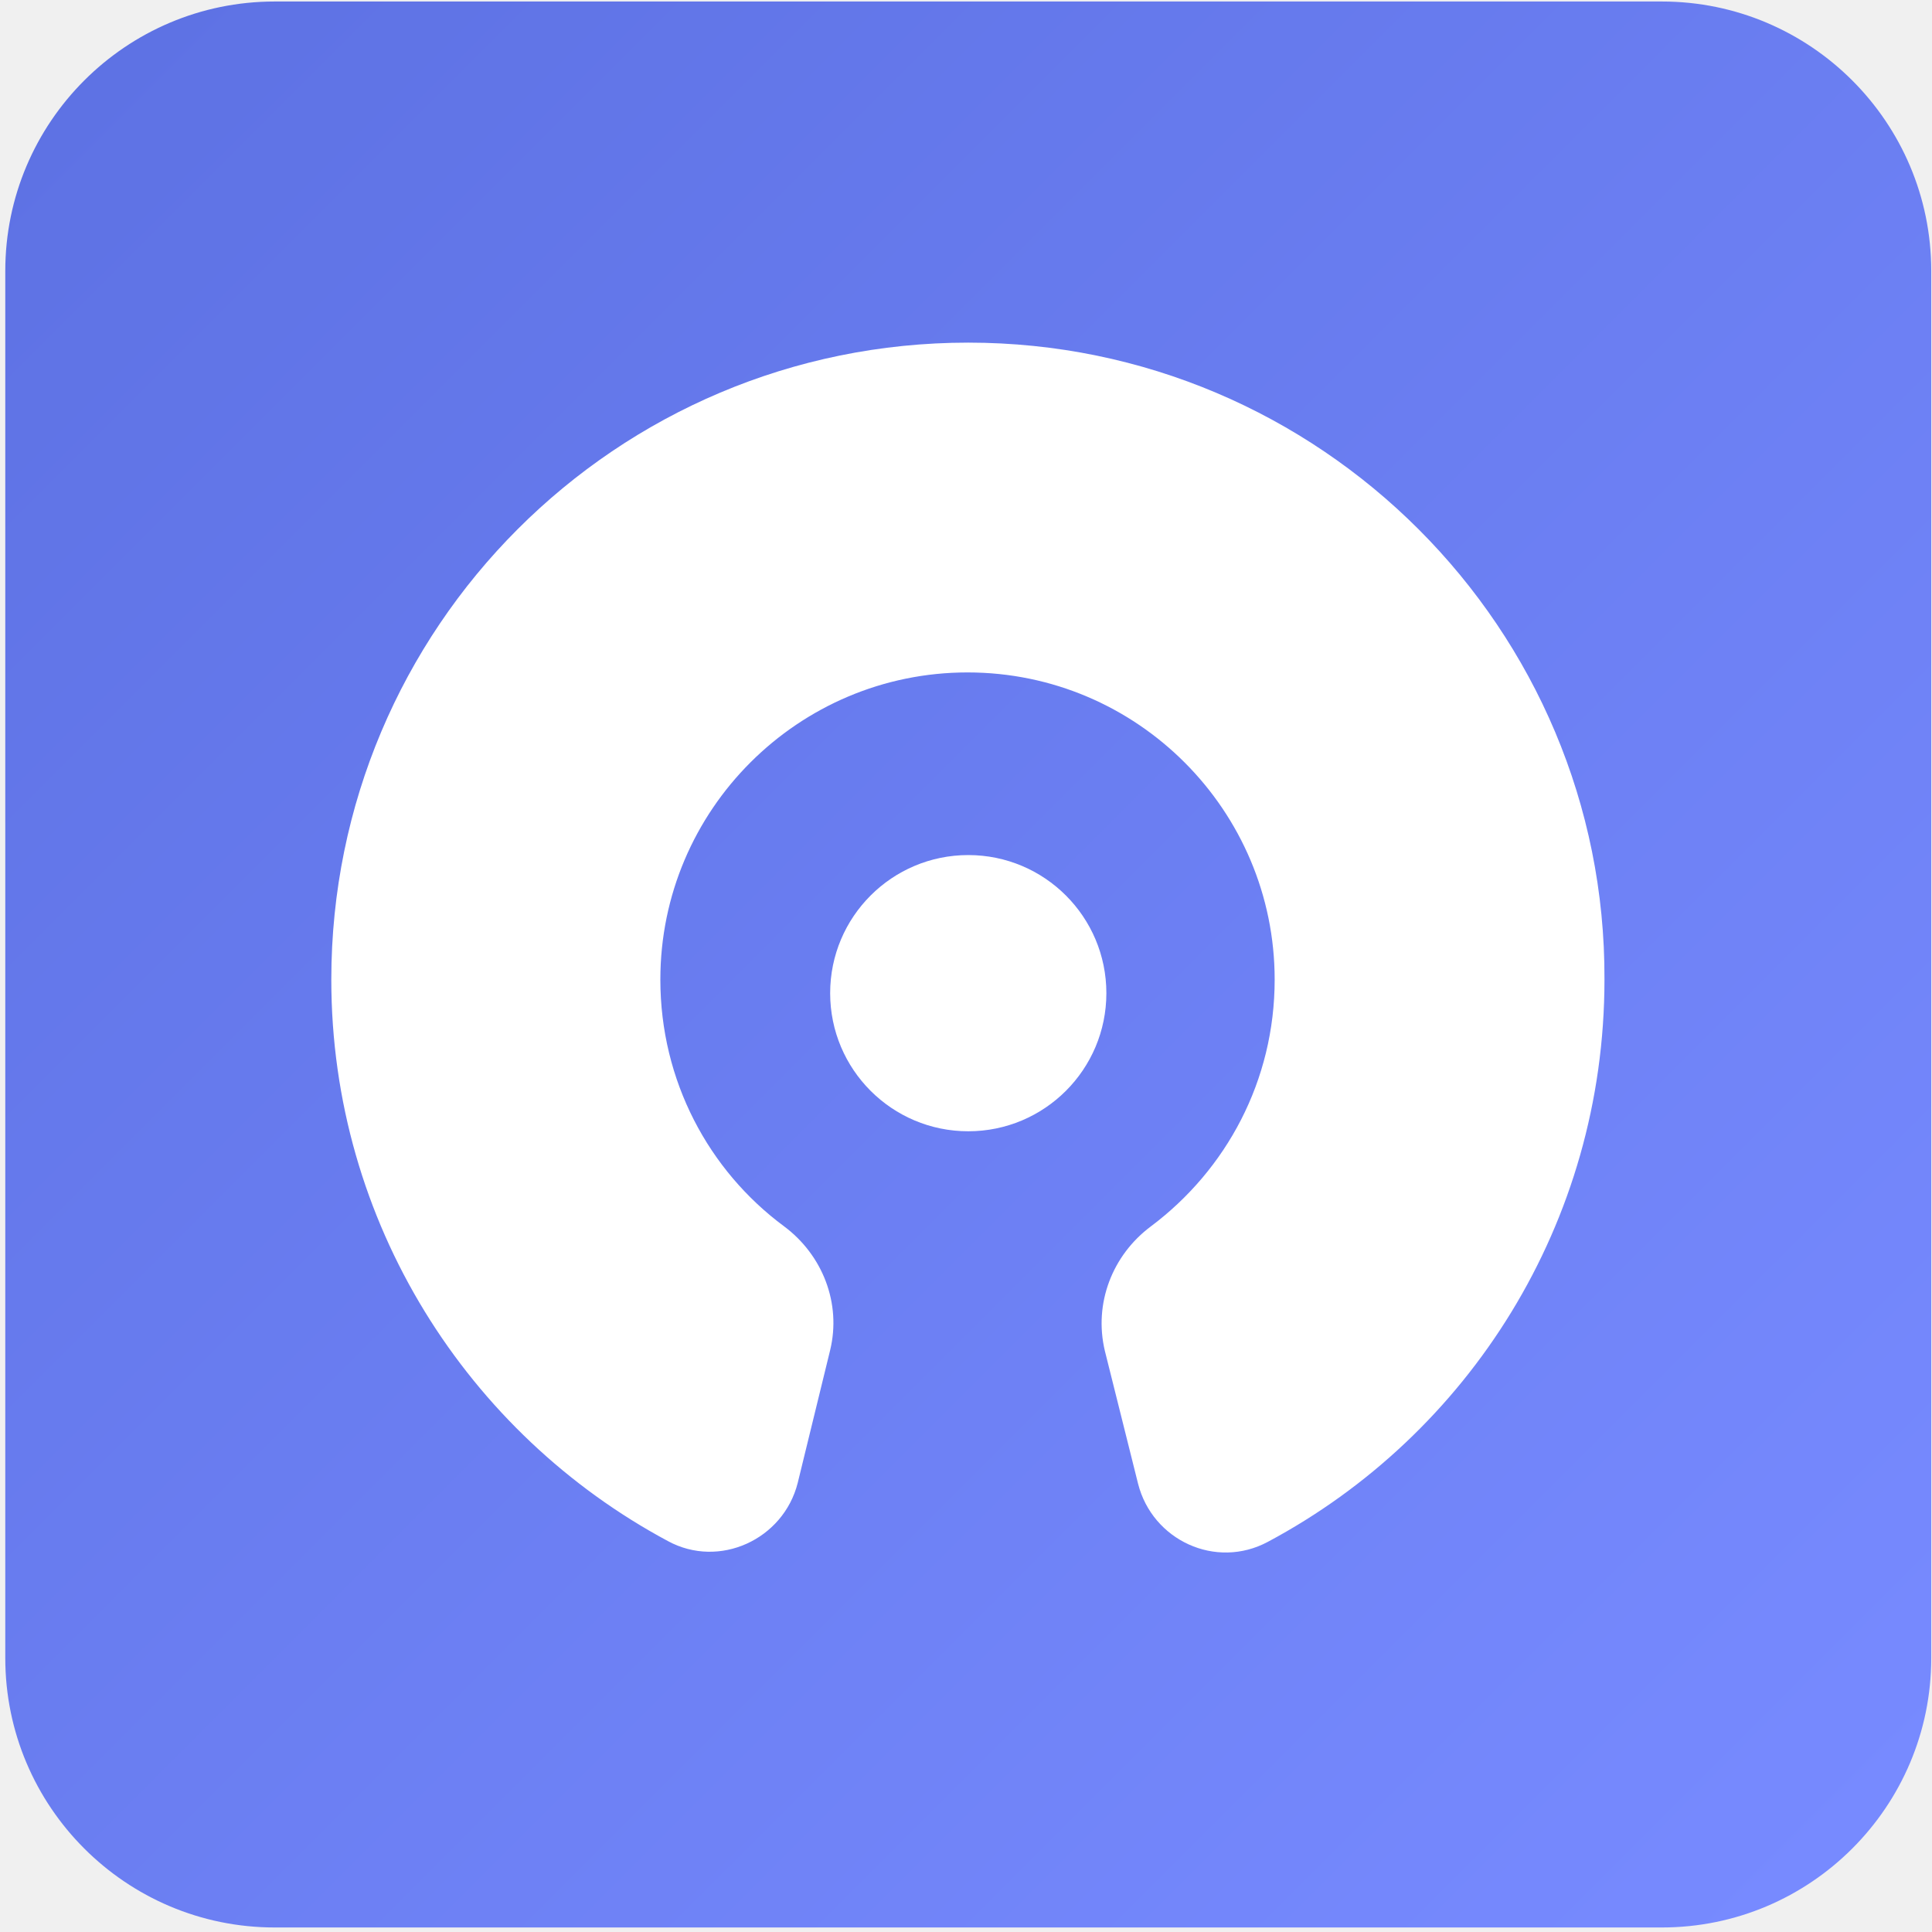
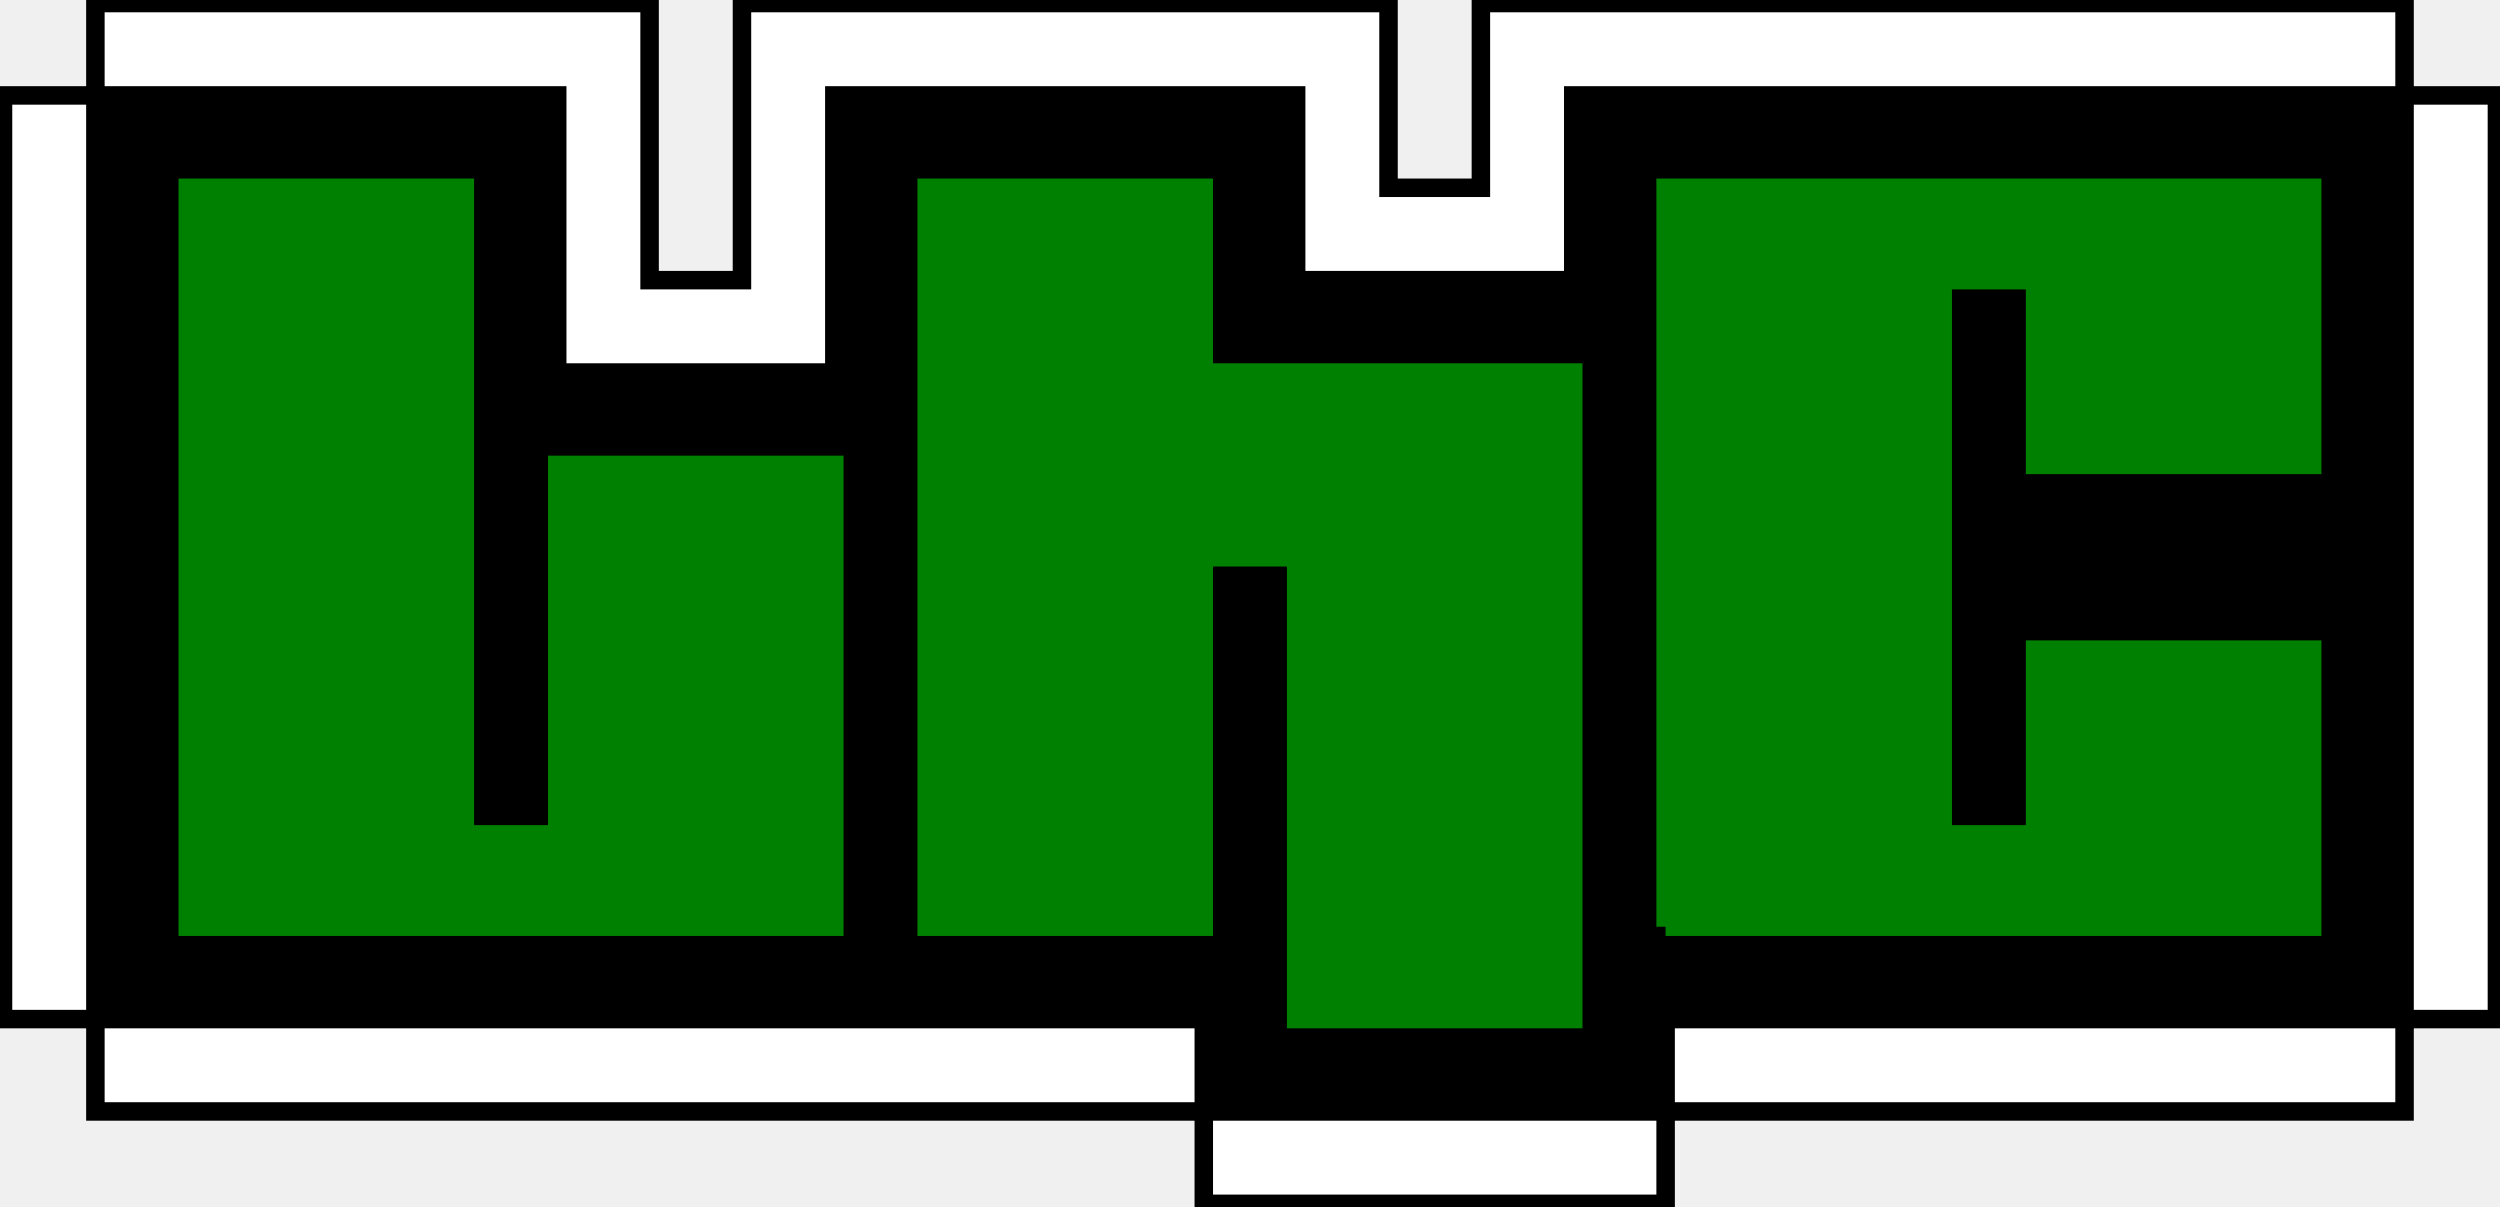
- <svg xmlns="http://www.w3.org/2000/svg" version="1.1" id="图层_1" x="0px" y="0px" viewBox="0 0 256 256" style="enable-background:new 0 0 256 256;" xml:space="preserve">
-   <style type="text/css">
- 	.st0{fill-rule:evenodd;clip-rule:evenodd;fill:url(#svg_2_00000009581766544743910510000007087157279682564742_);}
- 	.st1{fill-rule:evenodd;clip-rule:evenodd;fill:url(#svg_3_00000013155245276689480680000010334395393893521599_);}
- 	.st2{fill:#FFFFFF;}
- </style>
-   <g>
-     <g id="svg_1">
-       <linearGradient id="svg_2_00000043442590260727270070000016472210641679865270_" gradientUnits="userSpaceOnUse" x1="11.156" y1="247.344" x2="245.444" y2="13.056" gradientTransform="matrix(1 0 0 -1 0 258)">
-         <stop offset="0" style="stop-color:#5E72E4" />
-         <stop offset="1" style="stop-color:#778AFF" />
-       </linearGradient>
-       <path id="svg_2" style="fill-rule:evenodd;clip-rule:evenodd;fill:url(#svg_2_00000043442590260727270070000016472210641679865270_);" d="    M36.4,0.2h183.8c19.7,0,35.7,16,35.7,35.7v183.8c0,19.7-16,35.7-35.7,35.7H36.4c-19.7,0-35.7-16-35.7-35.7V35.9    C0.7,16.2,16.7,0.2,36.4,0.2z" />
-       <linearGradient id="svg_3_00000010280352489557108120000000938545297310085033_" gradientUnits="userSpaceOnUse" x1="0.7" y1="257.8" x2="0.7" y2="257.8" gradientTransform="matrix(1 0 0 -1 0 258)">
-         <stop offset="0" style="stop-color:#5E72E4" />
-         <stop offset="1" style="stop-color:#778AFF" />
-       </linearGradient>
-       <path id="svg_3" style="fill-rule:evenodd;clip-rule:evenodd;fill:url(#svg_3_00000010280352489557108120000000938545297310085033_);" d="    M0.7,0.2" />
+ <svg xmlns="http://www.w3.org/2000/svg" id="svg35679" version="1.1" viewBox="110.52 246.88 410.18 198.01">
+   <defs id="defs35681" />
+   <g id="layer2" />
+   <g id="layer1">
+     <g id="g70517" transform="matrix(3.030952,0,0,3.030952,-404.2458,-1184.325)">
+       <path id="path70512" d="m 170,477.362 5,0 0,-5 30,0 0,15 5,0 0,-15 35,0 0,10 5,0 0,-10 50,0 0,5 5,0 0,50 -5,0 0,5 -40,0 0,5 -25,0 0,-5 -60,0 0,-5 -5,0 z" style="fill:#ffffff;fill-opacity:1;stroke:#000000;stroke-width:1px;stroke-linecap:butt;stroke-linejoin:miter;stroke-opacity:1" />
+       <path id="path70451" d="m 175,477.362 25,0 0,15 15,0 0,-15 25,0 0,10 15,0 0,-10 45,0 0,50 -40,0 0,5 -25,0 0,-5 -60,0 z" style="fill:#000000;fill-opacity:1;stroke:#000000;stroke-width:1px;stroke-linecap:butt;stroke-linejoin:miter;stroke-opacity:1" />
+       <path d="m 260,522.362 35,0 0,-15 -15,0 0,10 -5,0 0,-30 5,0 0,10 15,0 0,-15 -35,0 0,40 m -40,-40 0,40 15,0 0,-20 5,0 0,25 15,0 0,-35 -20,0 0,-10 -15,0 0,40 0,0 m -40,-40 0,40 35,0 0,-25 -15,0 0,20 -5,0 0,-35 z" style="fill:#008000;fill-opacity:1;stroke:#008000;stroke-width:1px;stroke-linecap:butt;stroke-linejoin:miter;stroke-opacity:1" id="path37339-2" />
    </g>
-     <path id="svg_4" class="st2" d="M128.3,45.4c-46.7,0-84.4,37.8-84.4,84.4c0,32.2,18.1,60.2,44.6,74.4c6.8,3.7,15.3-0.2,17.2-7.7   l4.3-17.6c1.5-6.2-1-12.6-6.1-16.4c-10-7.4-16.4-19.3-16.4-32.7c0-22.5,18.3-40.7,40.7-40.7c22.5,0,40.7,18.3,40.7,40.7   c0,13.4-6.4,25.2-16.4,32.7c-5.1,3.8-7.6,10.2-6.1,16.5l4.4,17.6c1.9,7.5,10.3,11.4,17.2,7.7c26.6-14.2,44.6-42.2,44.6-74.5   C212.8,83.3,174.9,45.4,128.3,45.4L128.3,45.4z" />
  </g>
-   <circle class="st2" cx="128.3" cy="131.6" r="18.3" />
</svg>
